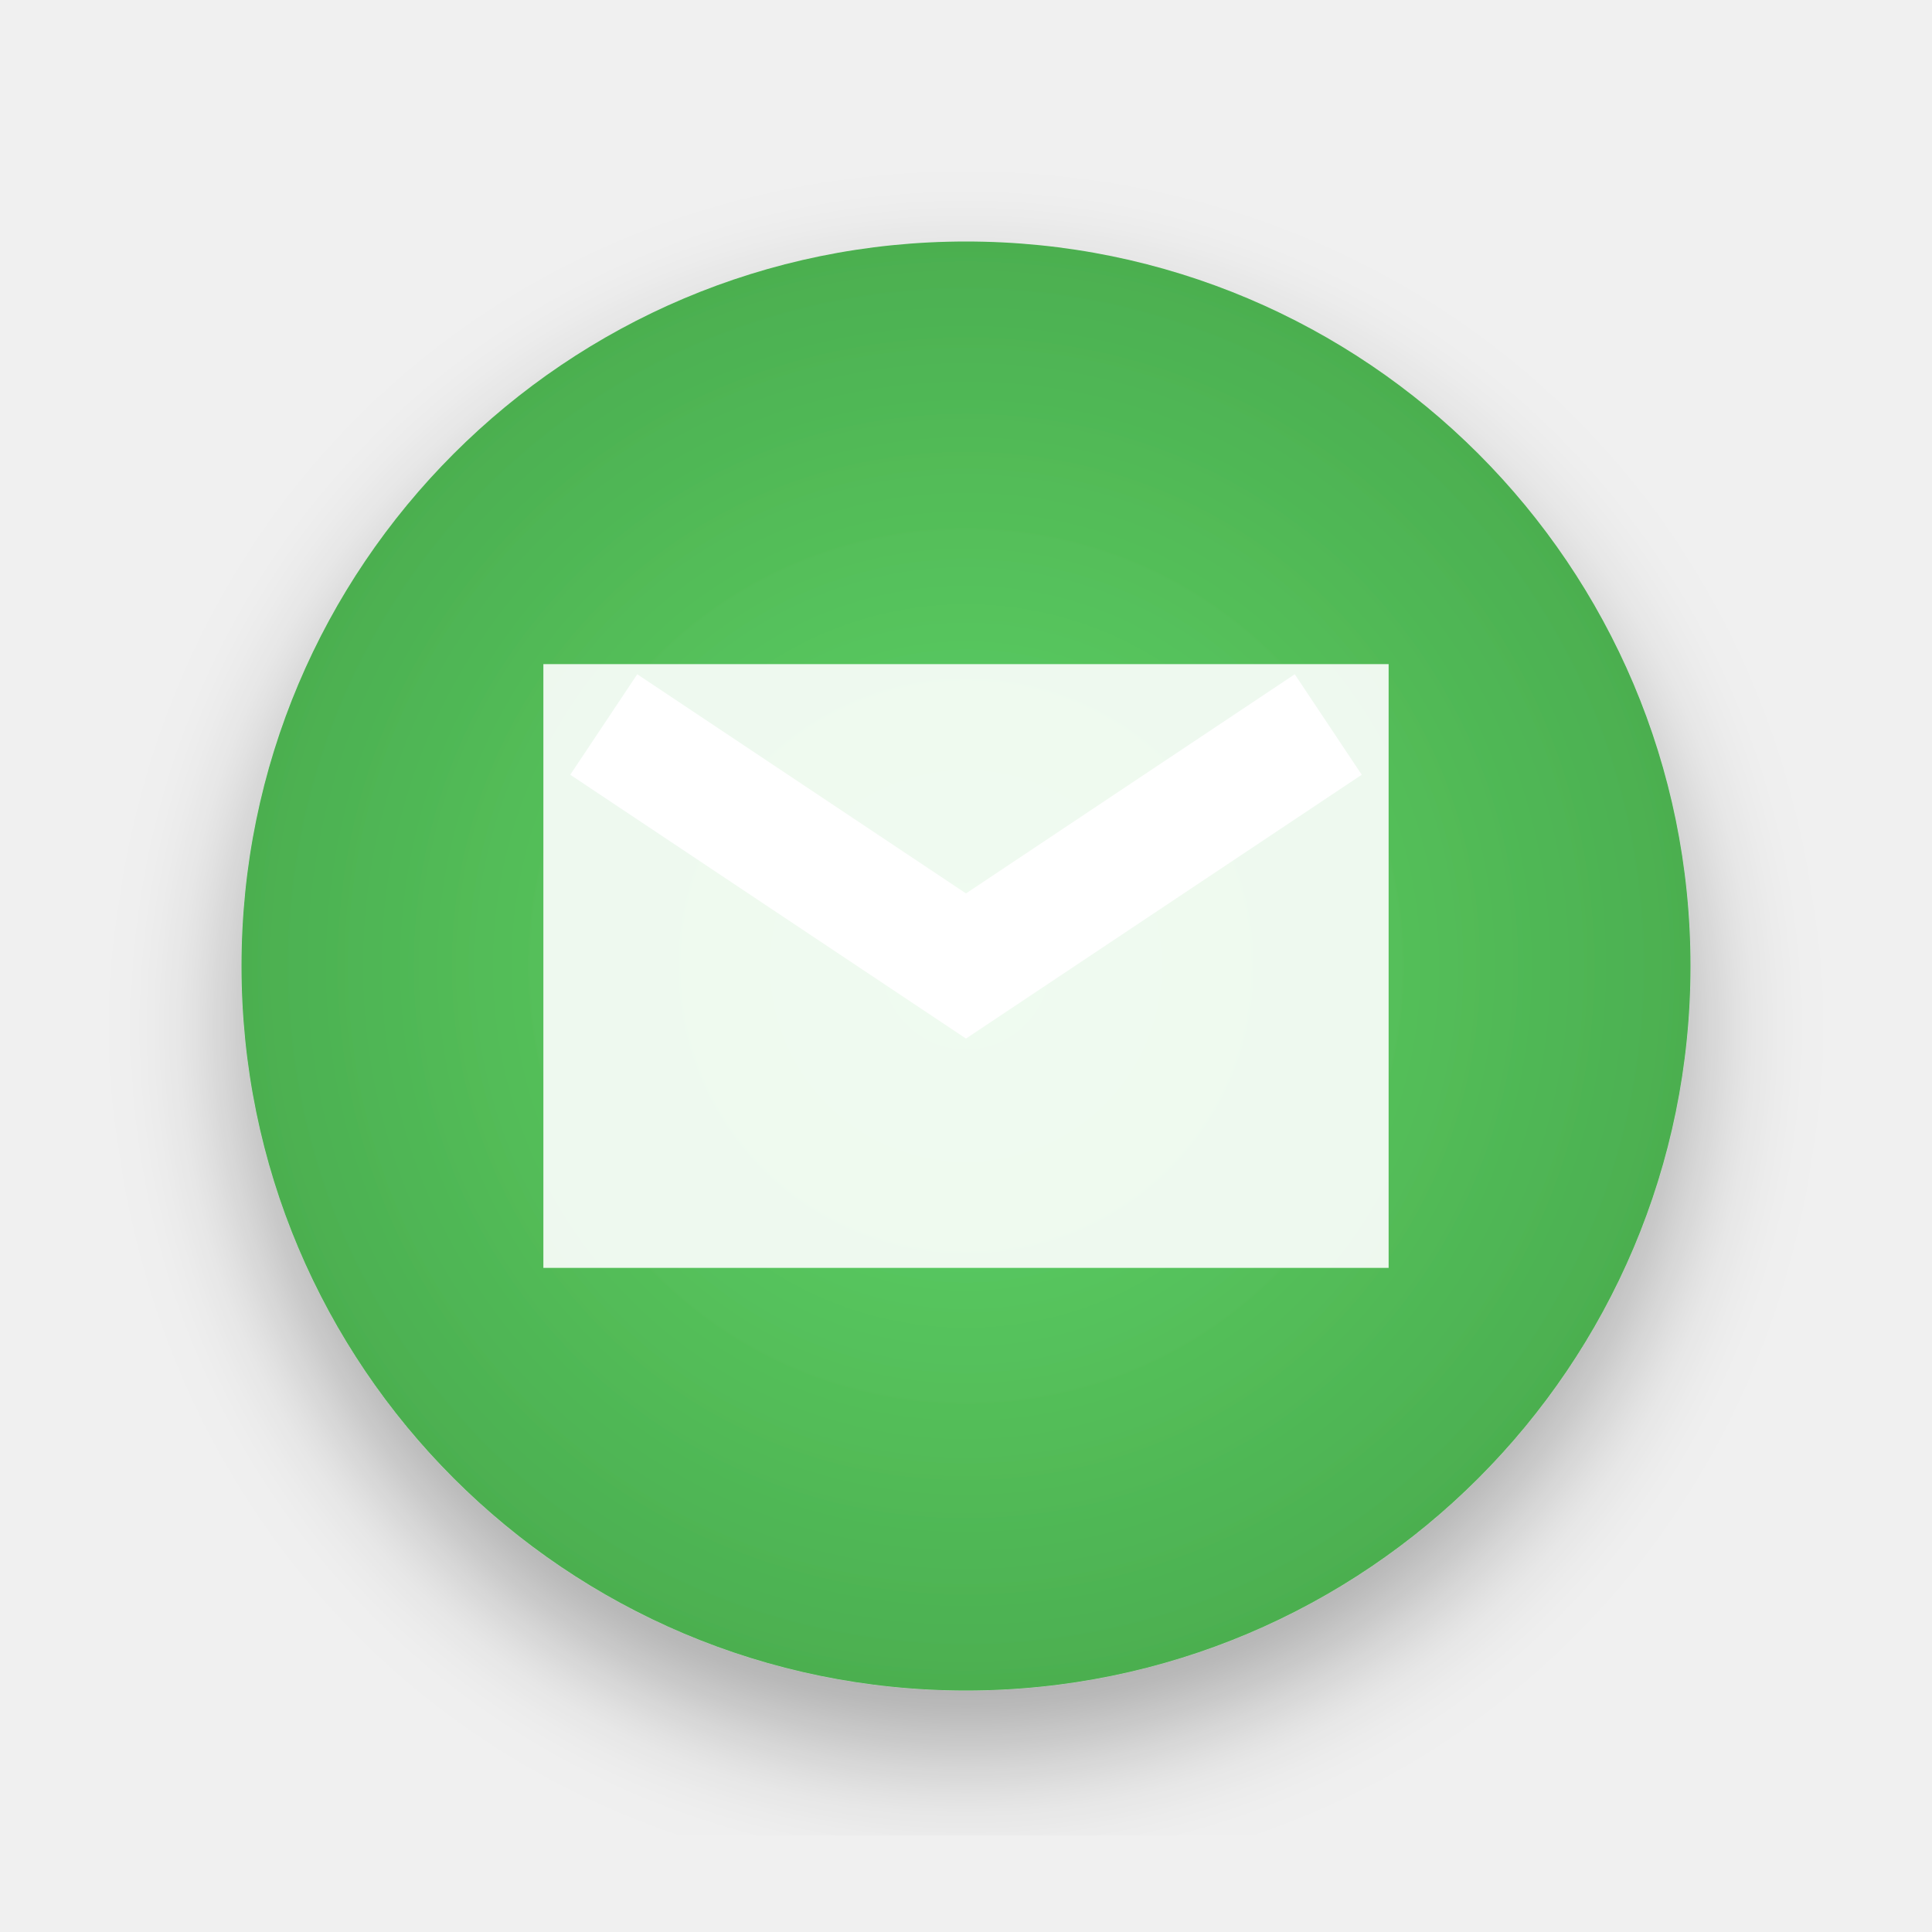
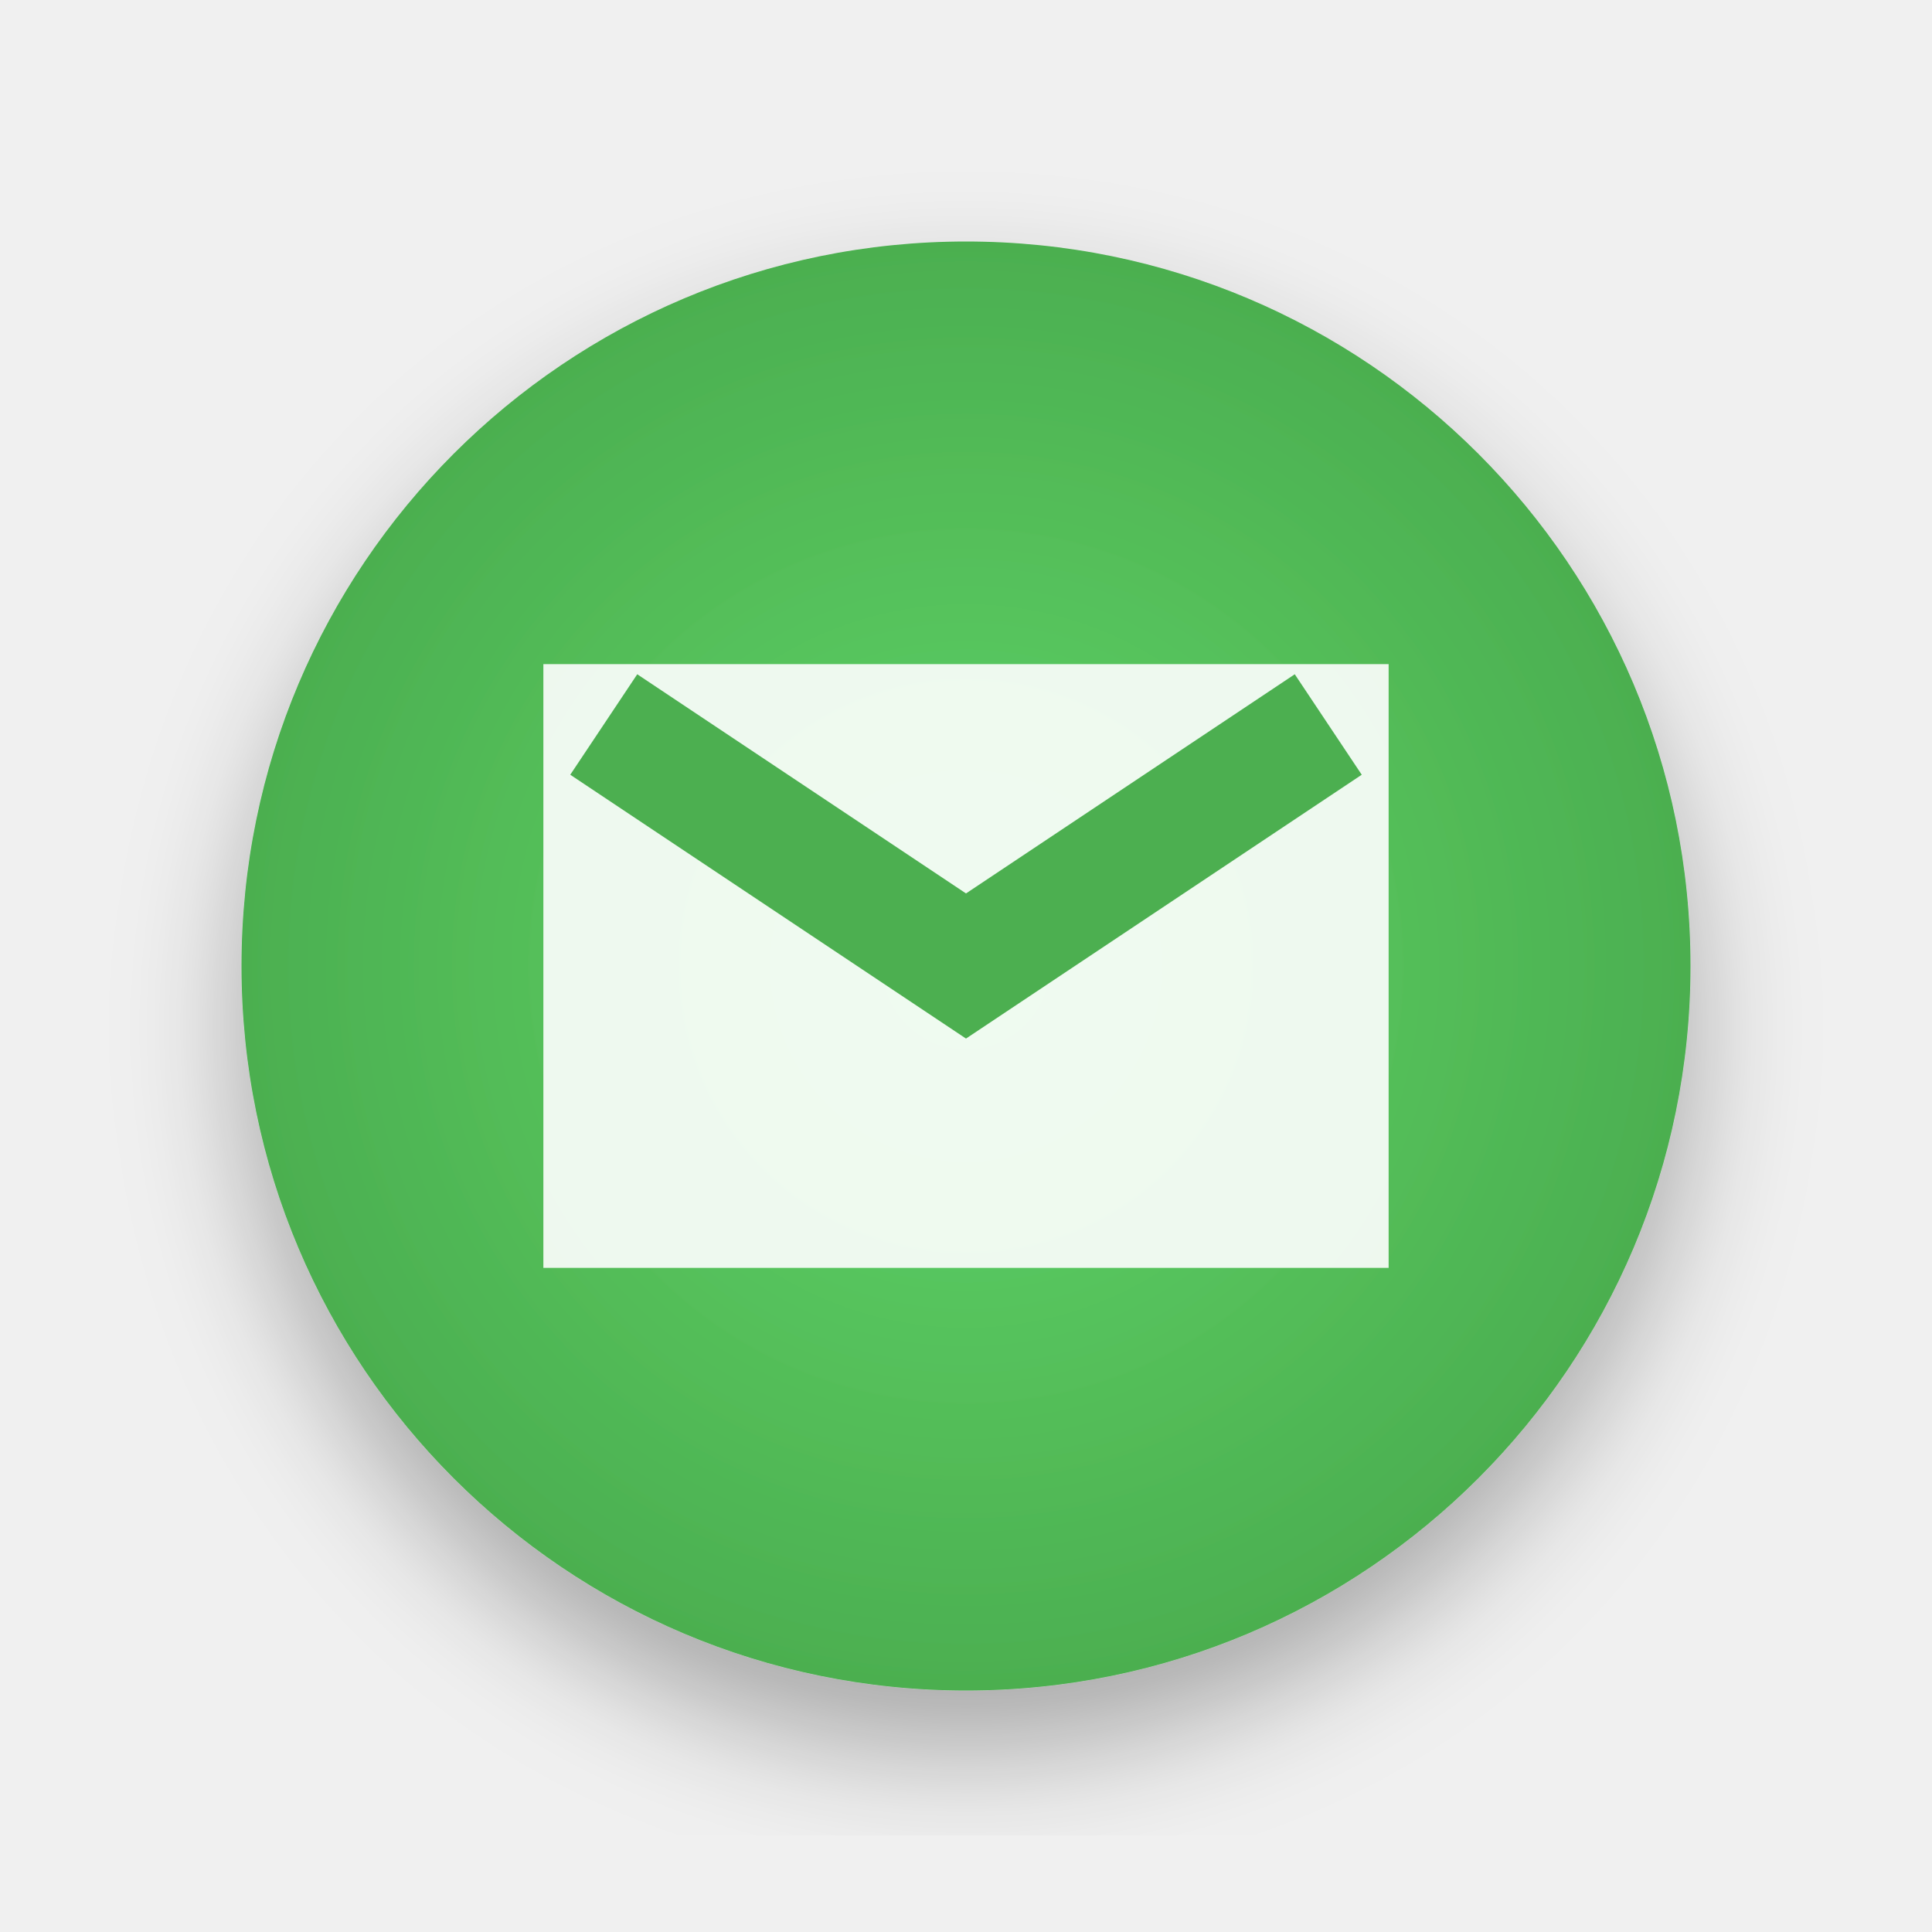
<svg xmlns="http://www.w3.org/2000/svg" viewBox="0 0 16 16">
  <defs>
    <radialGradient id="onlineGradMail" cx="50%" cy="50%" r="50%">
      <stop offset="0%" style="stop-color:#5FD668" />
      <stop offset="100%" style="stop-color:#4CAF50" />
    </radialGradient>
    <filter id="shadowMail">
      <feDropShadow dx="0" dy="0.5" stdDeviation="0.5" flood-color="#000000" flood-opacity="0.3" />
    </filter>
  </defs>
  <circle cx="8" cy="8" r="6" fill="url(#onlineGradMail)" filter="url(#shadowMail)" />
  <rect x="5" y="6" width="6" height="4" stroke="white" stroke-width="1" fill="white" opacity="0.9" />
-   <path d="M5 6 l3 2 l3 -2" stroke="white" stroke-width="1" fill="none" />
+   <path d="M5 6 l3 2 l3 -2" stroke="#4CAF50" stroke-width="1" fill="none" />
</svg>
